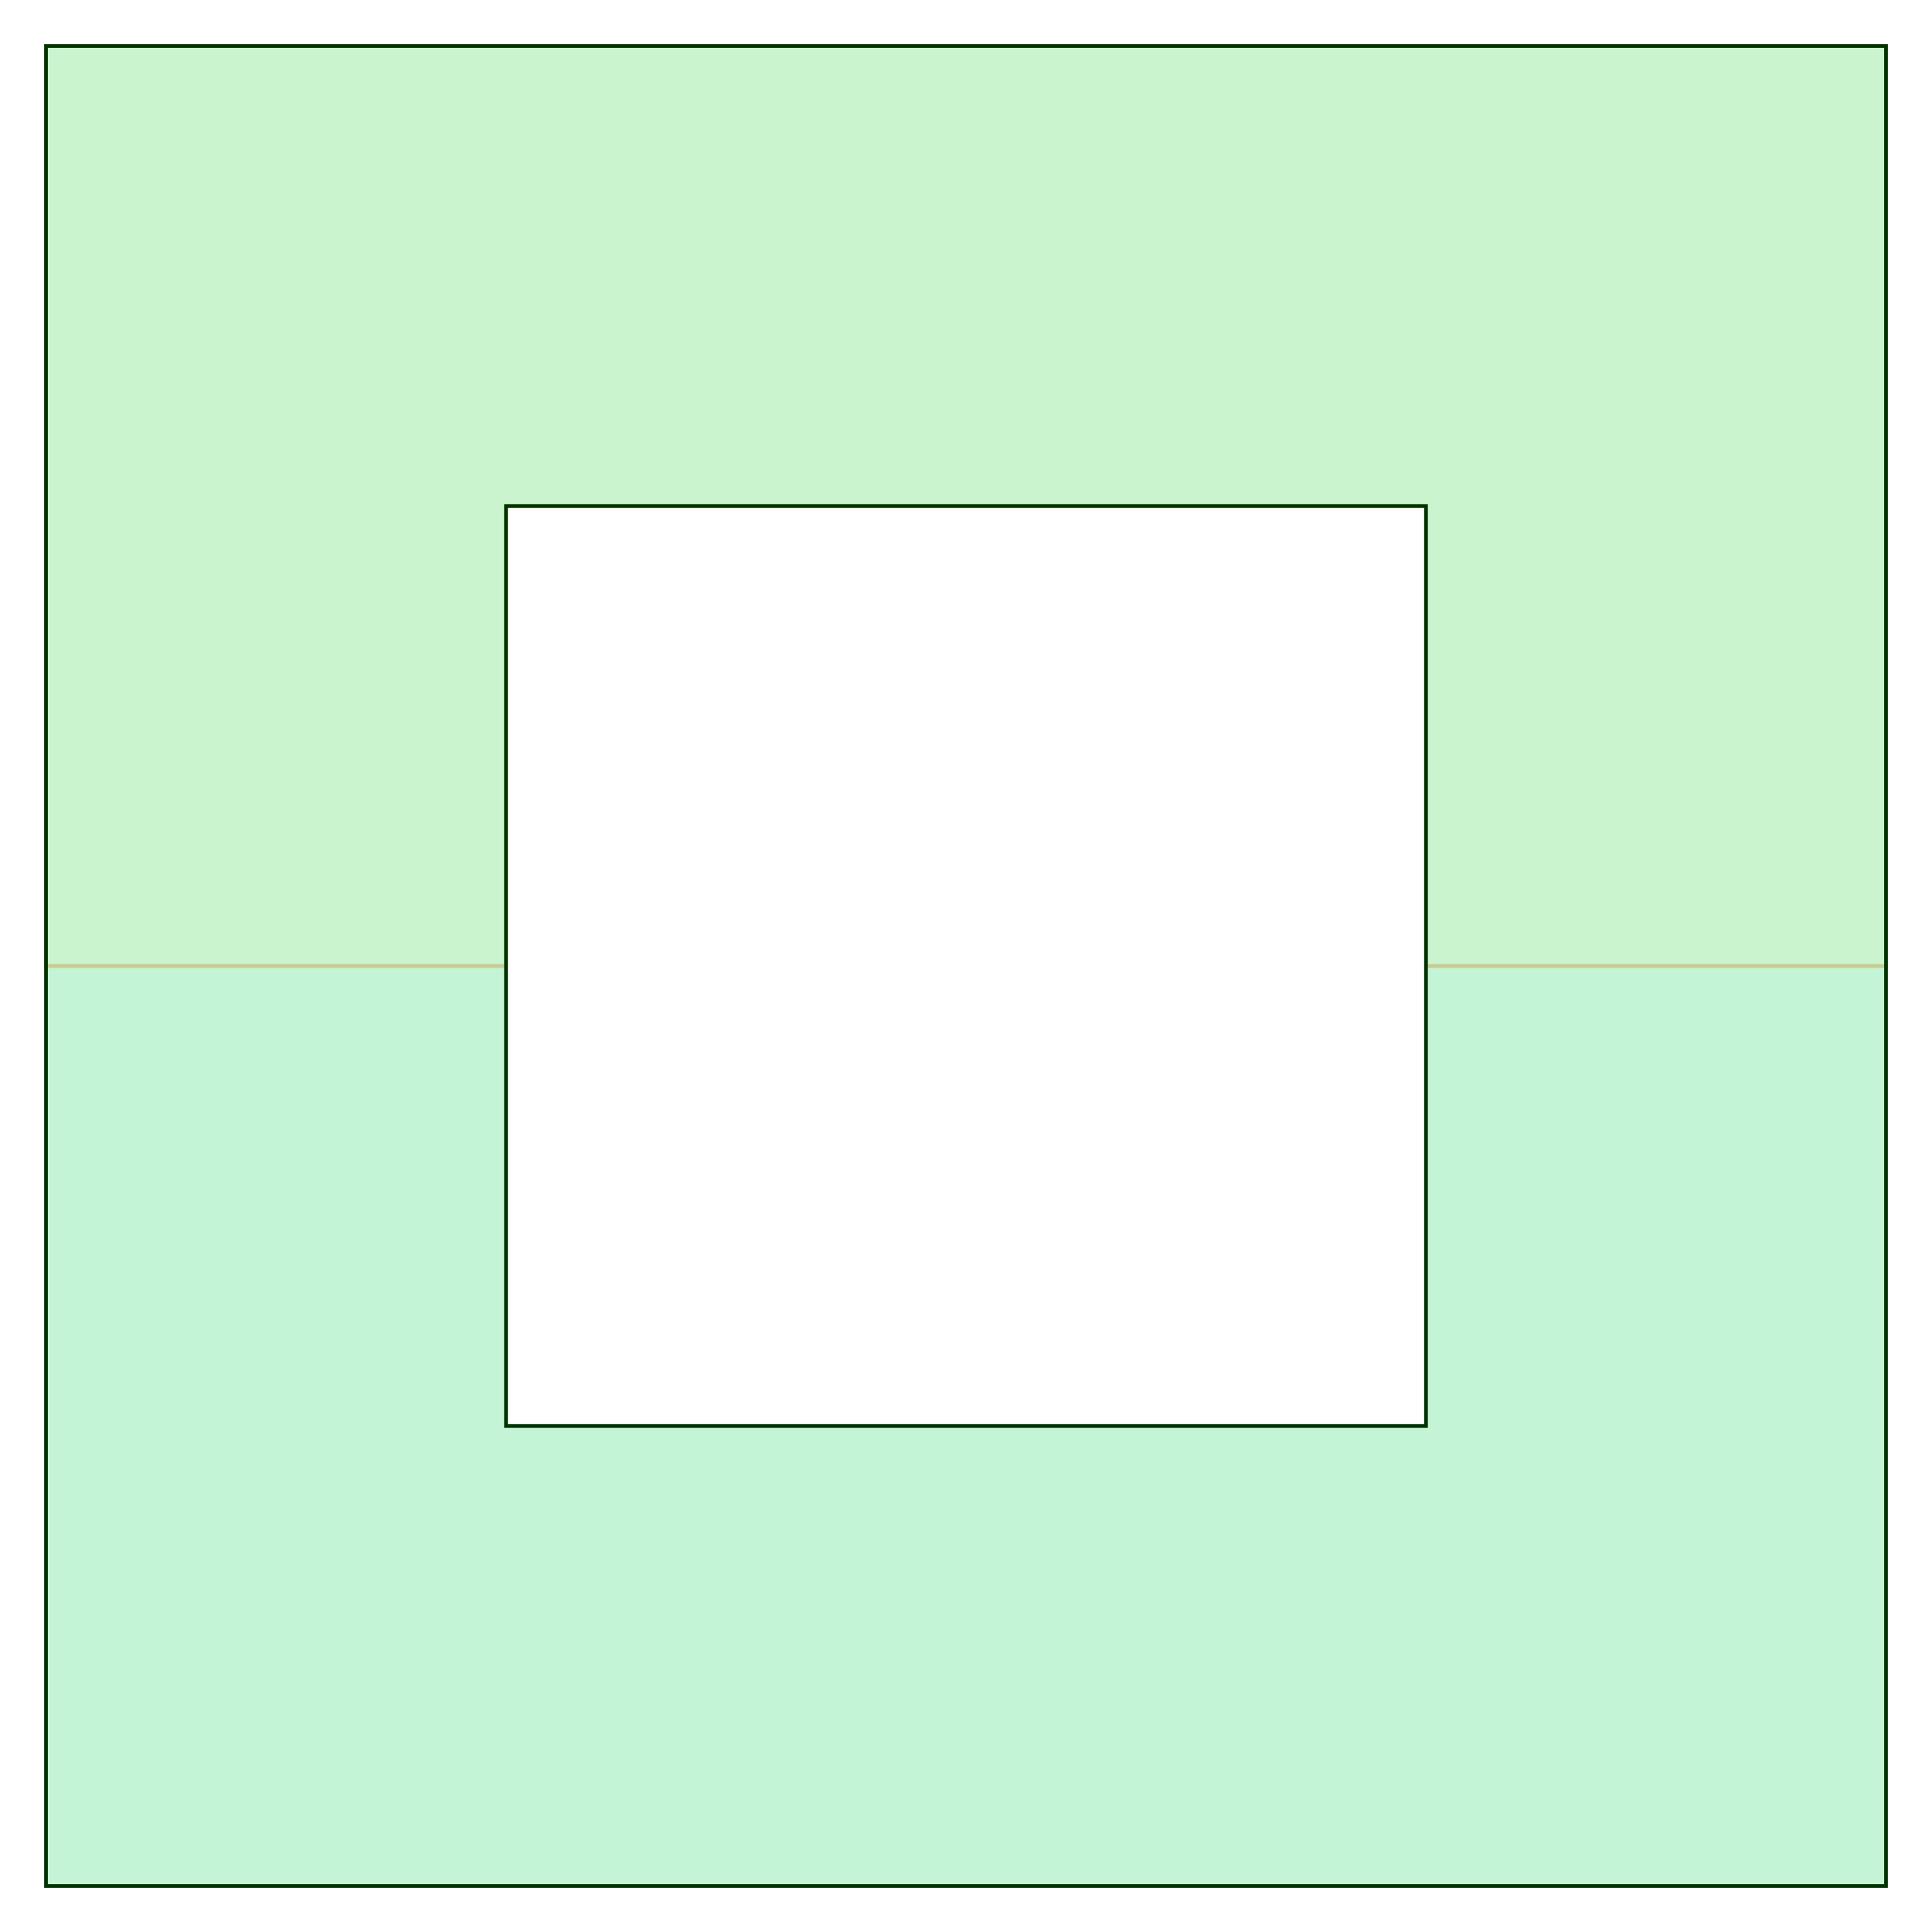
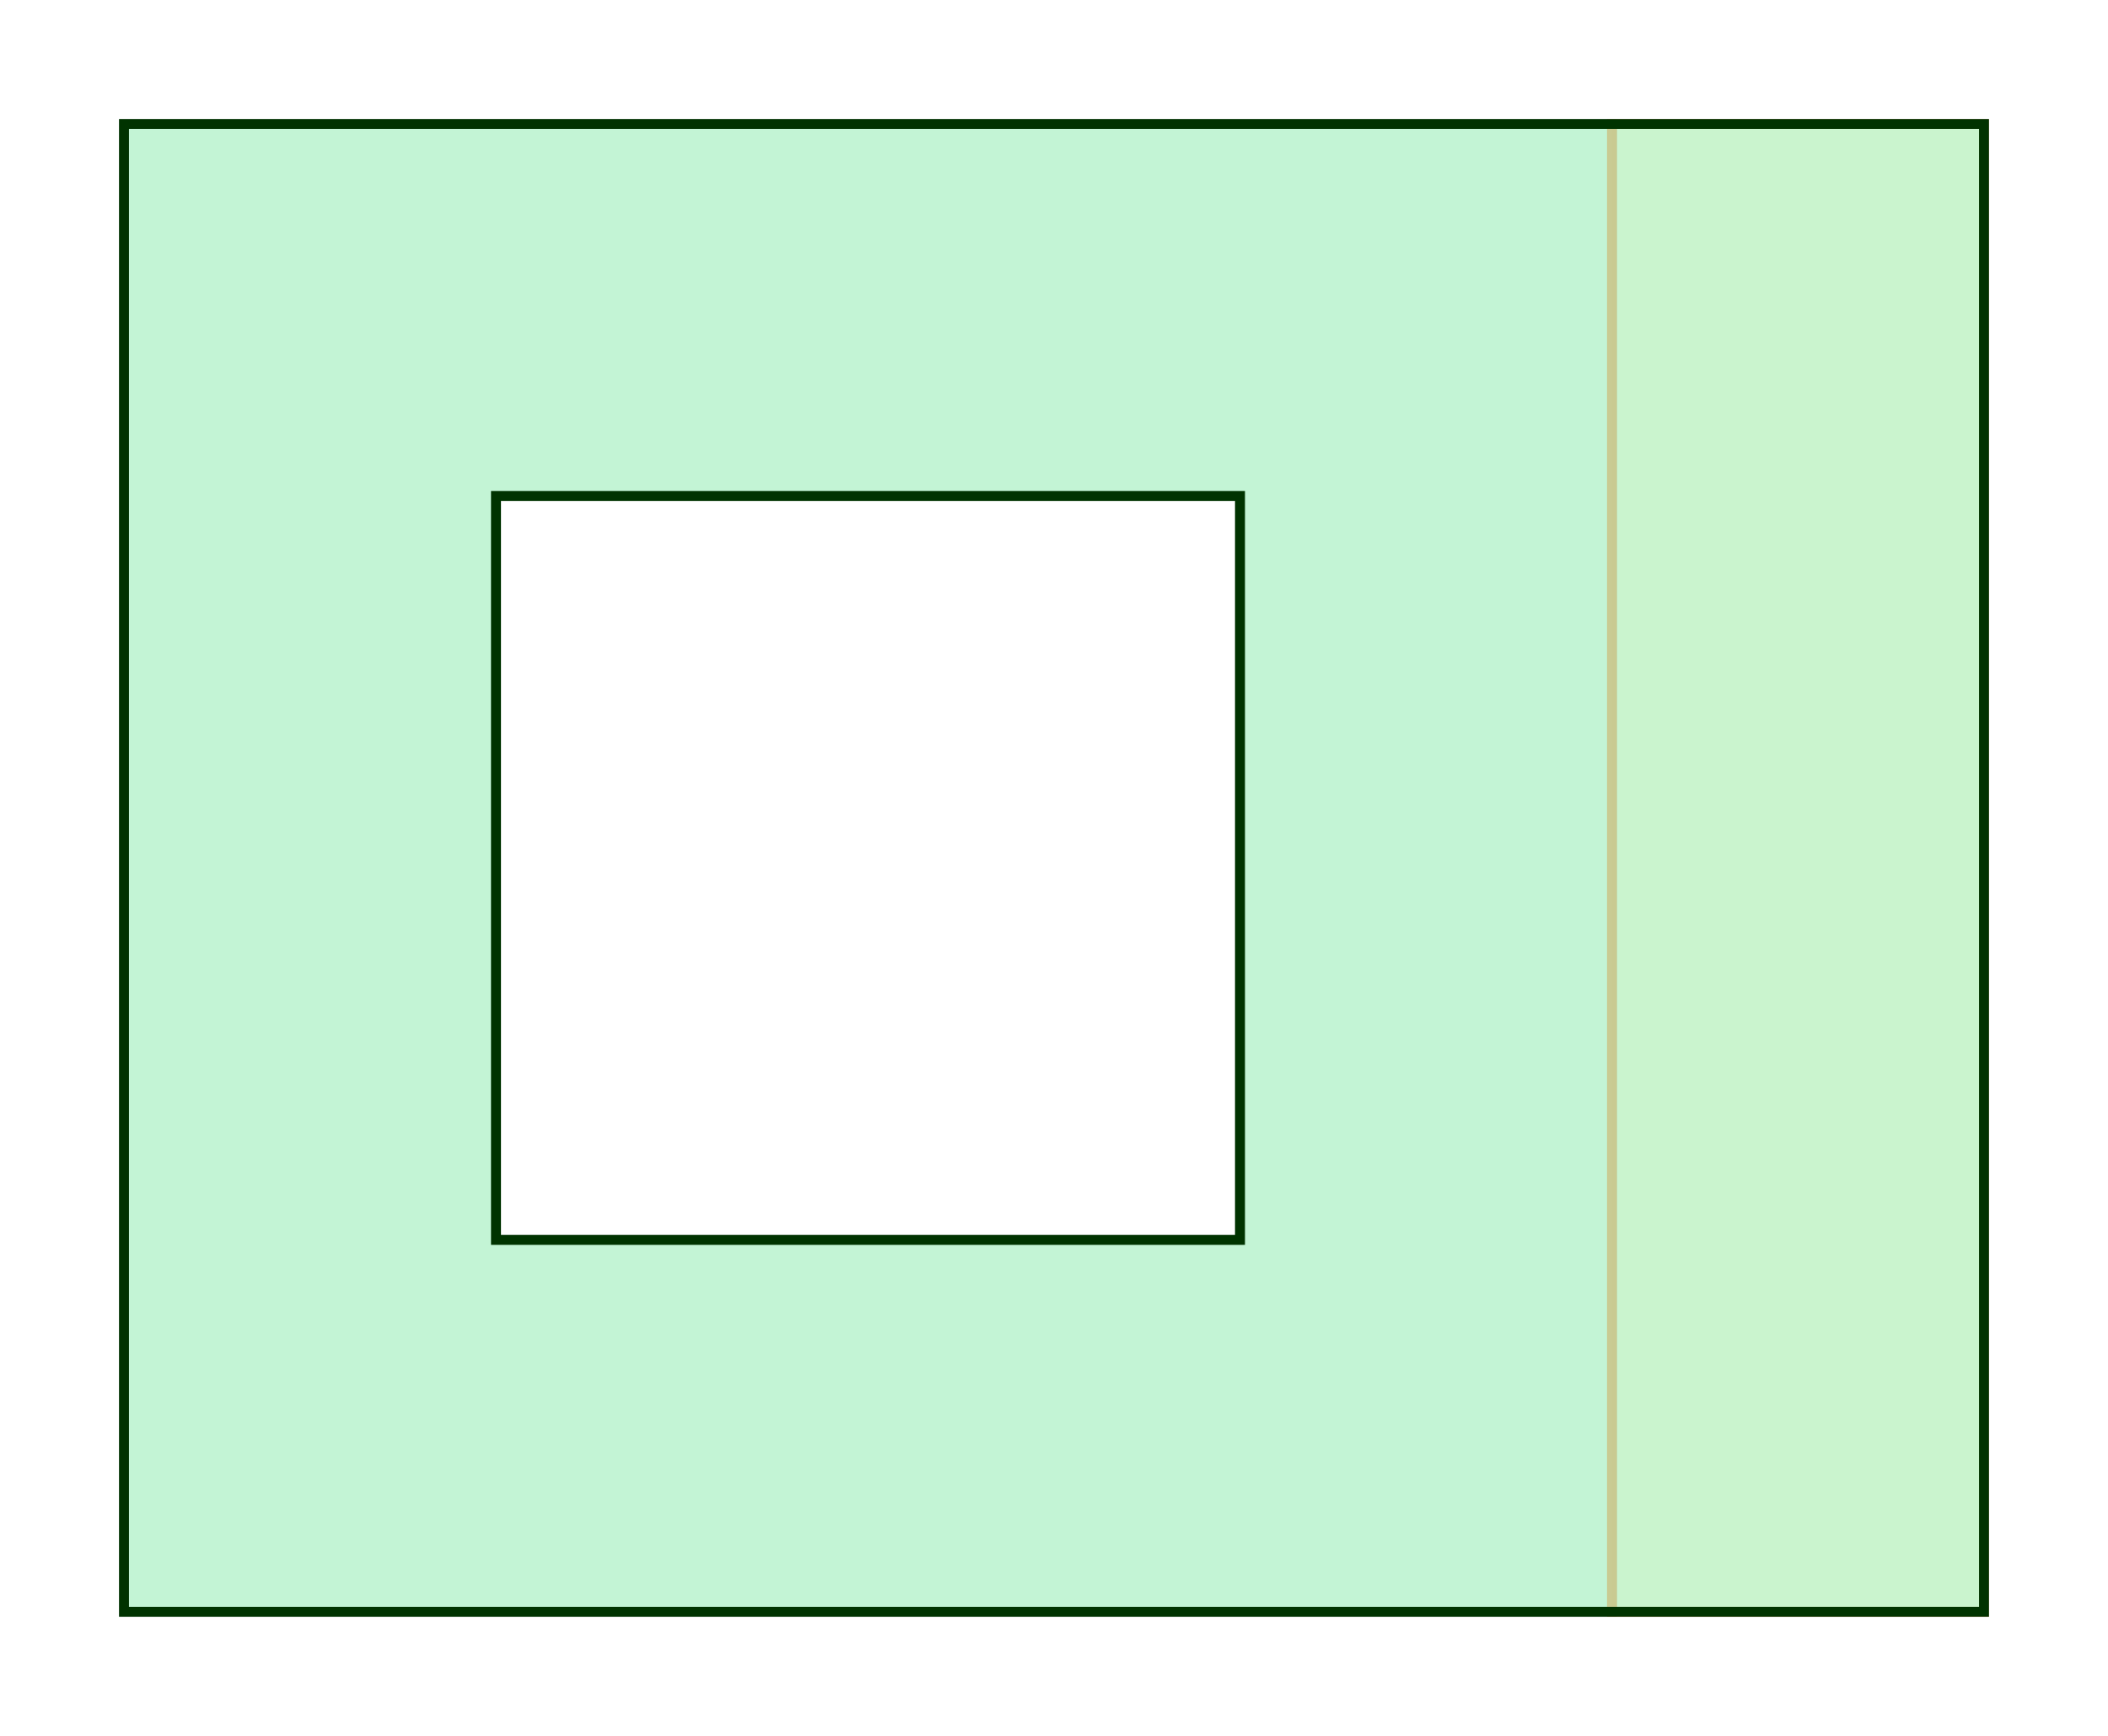
- <svg xmlns="http://www.w3.org/2000/svg" width="420px" height="420px" viewBox="0 0 420 420" version="1.0">
-   <path d=" M 310.00 310.00 L 310.00 210.00 L 410.00 210.00 L 410.00 410.00 L 10.00 410.00 L 10.00 210.00 L 110.00 210.00 L 110.00 310.00 L 310.00 310.00 z" style="fill:#00009c; fill-opacity:0.07; fill-rule:evenodd; stroke:#d3d3da; stroke-opacity:0.80; stroke-width:0.80;" />
-   <path d=" M 110.00 110.00 L 110.00 210.00 L 10.00 210.00 L 10.00 10.00 L 410.00 10.00 L 410.00 210.00 L 310.00 210.00 L 310.00 110.00 L 110.00 110.00 z" style="fill:#9c0000; fill-opacity:0.07; fill-rule:evenodd; stroke:#ffa07a; stroke-opacity:0.80; stroke-width:0.80;" />
-   <path d=" M 410.00 10.00 L 410.00 410.00 L 10.00 410.00 L 10.00 10.00 z M 310.00 310.00 L 310.00 110.00 L 110.00 110.00 L 110.00 310.00 z" style="fill:#80ff9c; fill-opacity:0.38; fill-rule:nonzero; stroke:#003300; stroke-opacity:1.00; stroke-width:0.80;" />
+ <svg xmlns="http://www.w3.org/2000/svg" width="170px" height="140px" viewBox="0 0 170 140" version="1.0">
+   <path d=" M 130.00 10.00 L 130.00 130.00 L 10.00 130.00 L 10.00 10.00 z M 100.00 100.00 L 100.00 40.00 L 40.00 40.00 L 40.00 100.00 z" style="fill:#00009c; fill-opacity:0.07; fill-rule:evenodd; stroke:#d3d3da; stroke-opacity:0.80; stroke-width:0.80;" />
+   <path d=" M 130.00 130.00 L 160.00 130.00 L 160.00 10.00 L 130.00 10.00 z" style="fill:#9c0000; fill-opacity:0.07; fill-rule:evenodd; stroke:#ffa07a; stroke-opacity:0.80; stroke-width:0.80;" />
+   <path d=" M 10.00 10.00 L 160.00 10.00 L 160.00 130.00 L 10.00 130.00 z M 40.00 40.00 L 40.00 100.00 L 100.00 100.00 L 100.00 40.00 z" style="fill:#80ff9c; fill-opacity:0.38; fill-rule:nonzero; stroke:#003300; stroke-opacity:1.00; stroke-width:0.80;" />
</svg>
